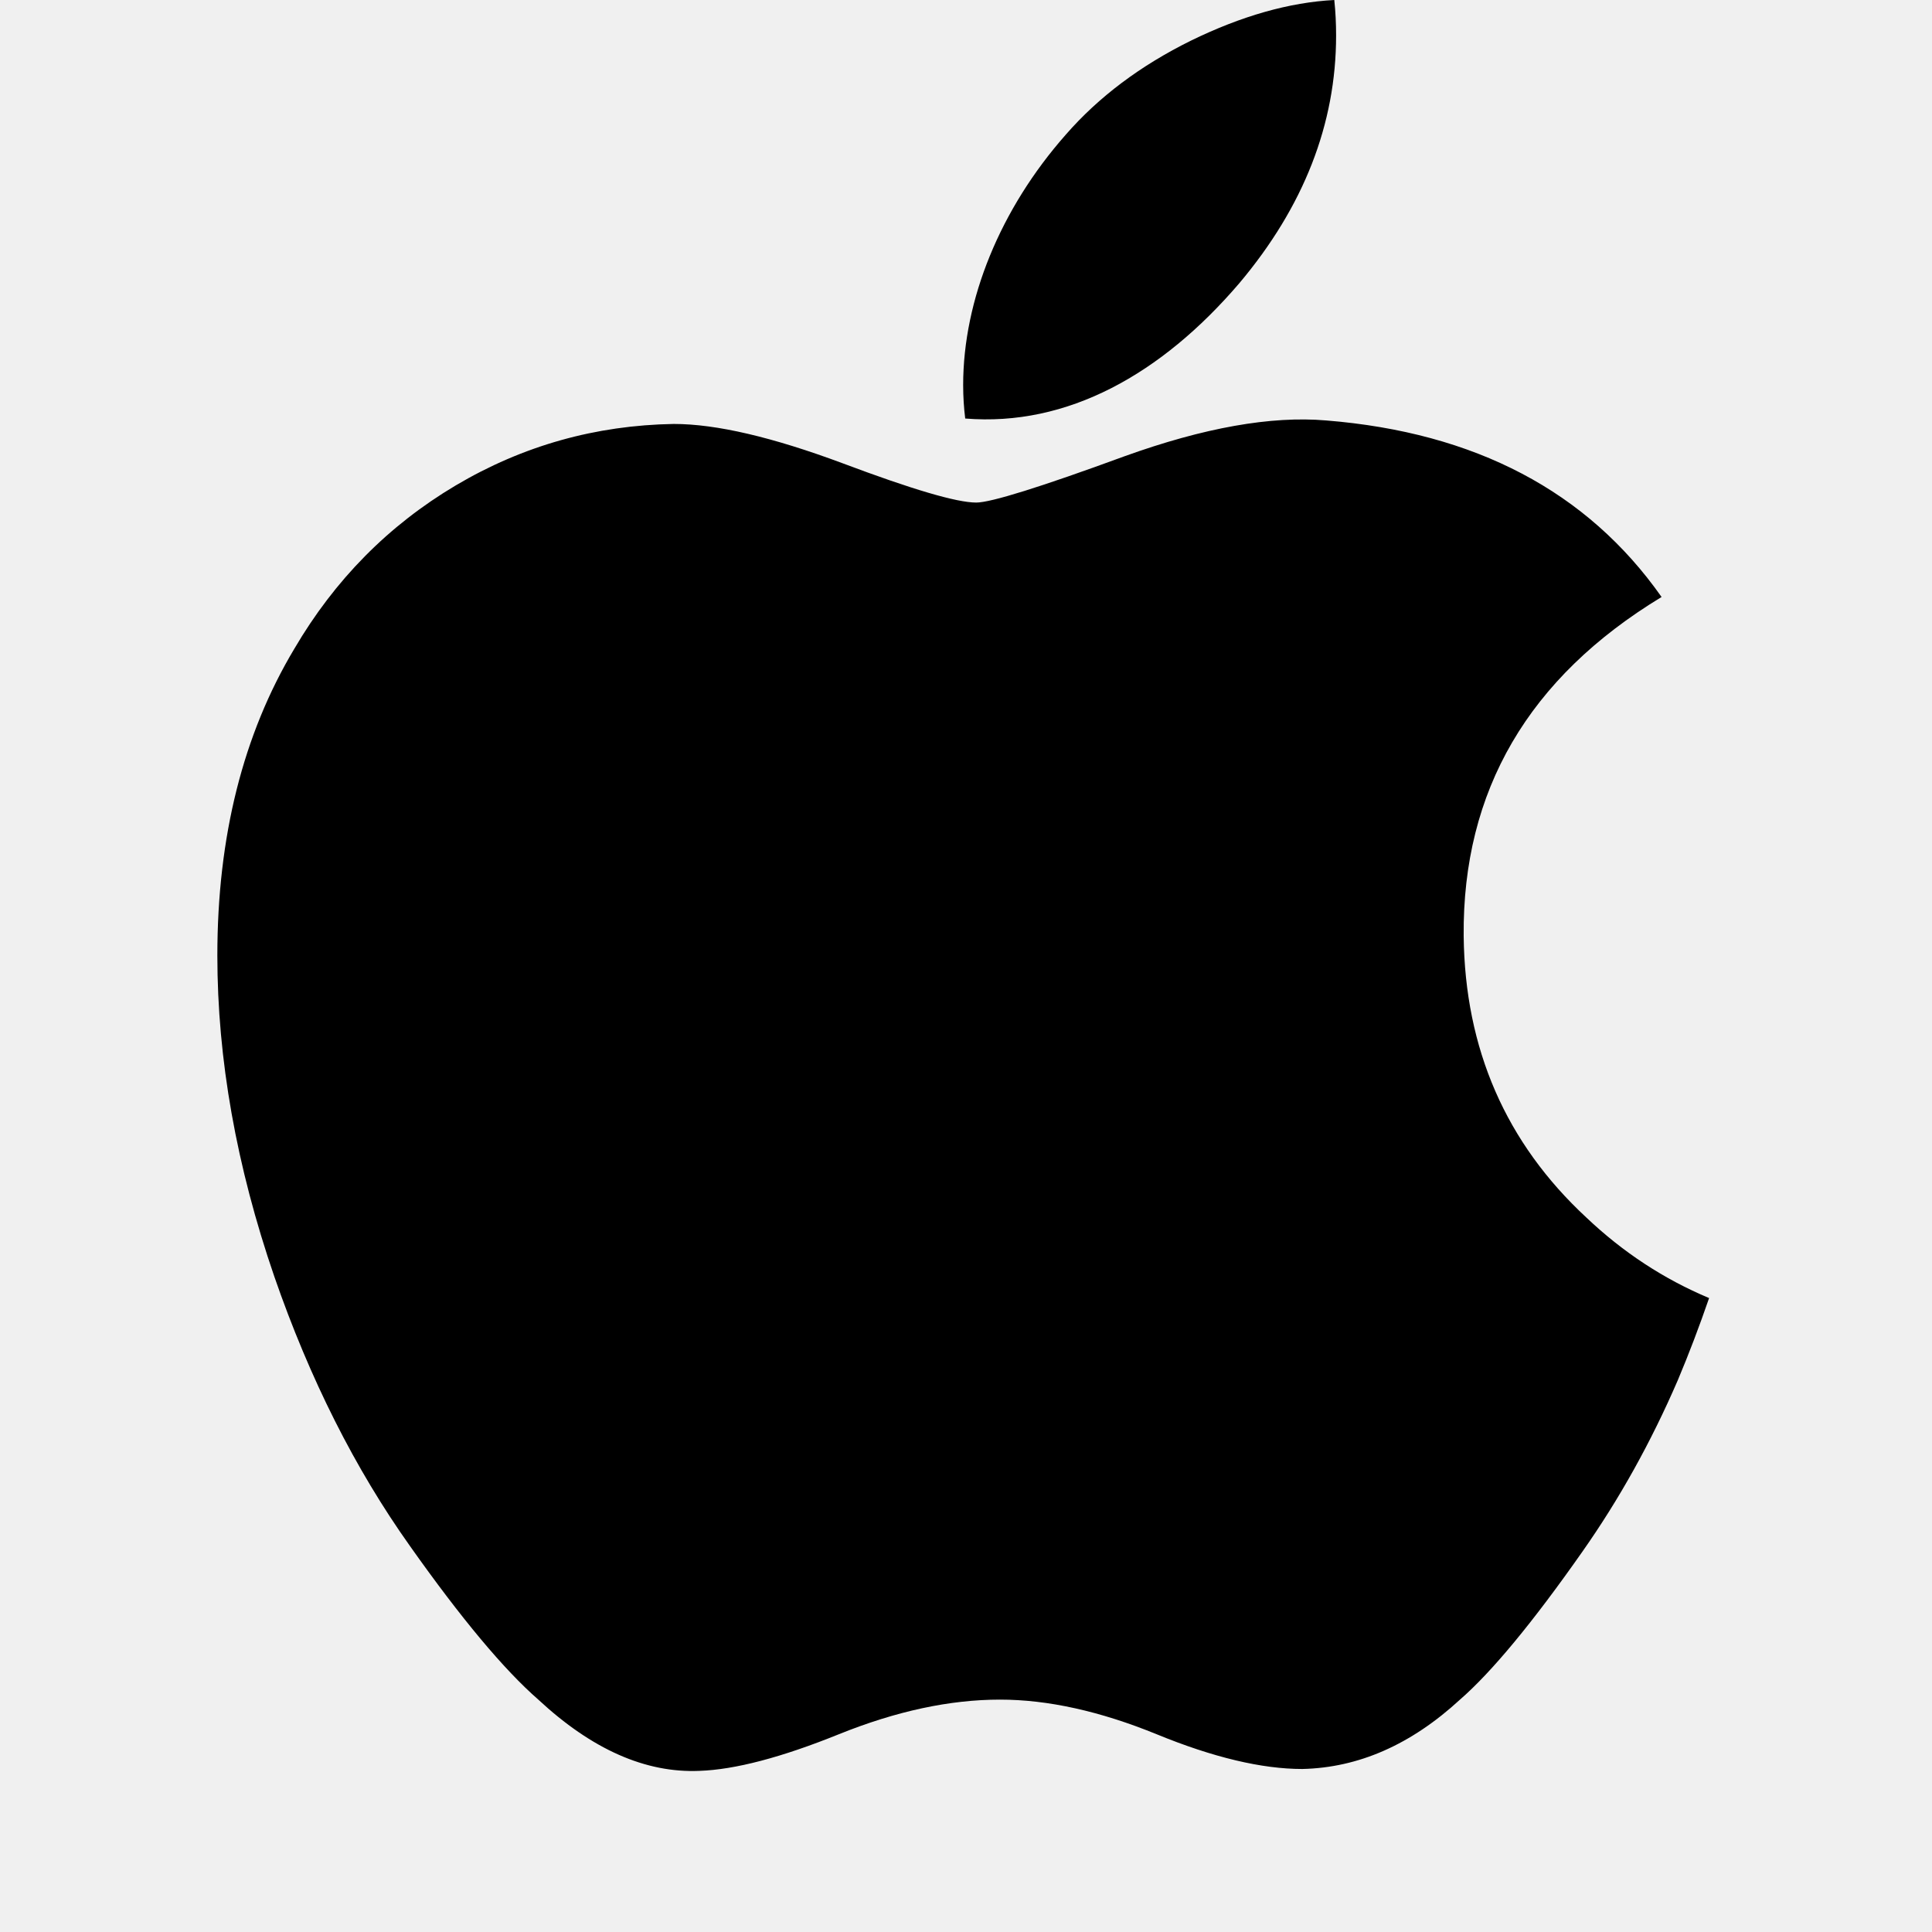
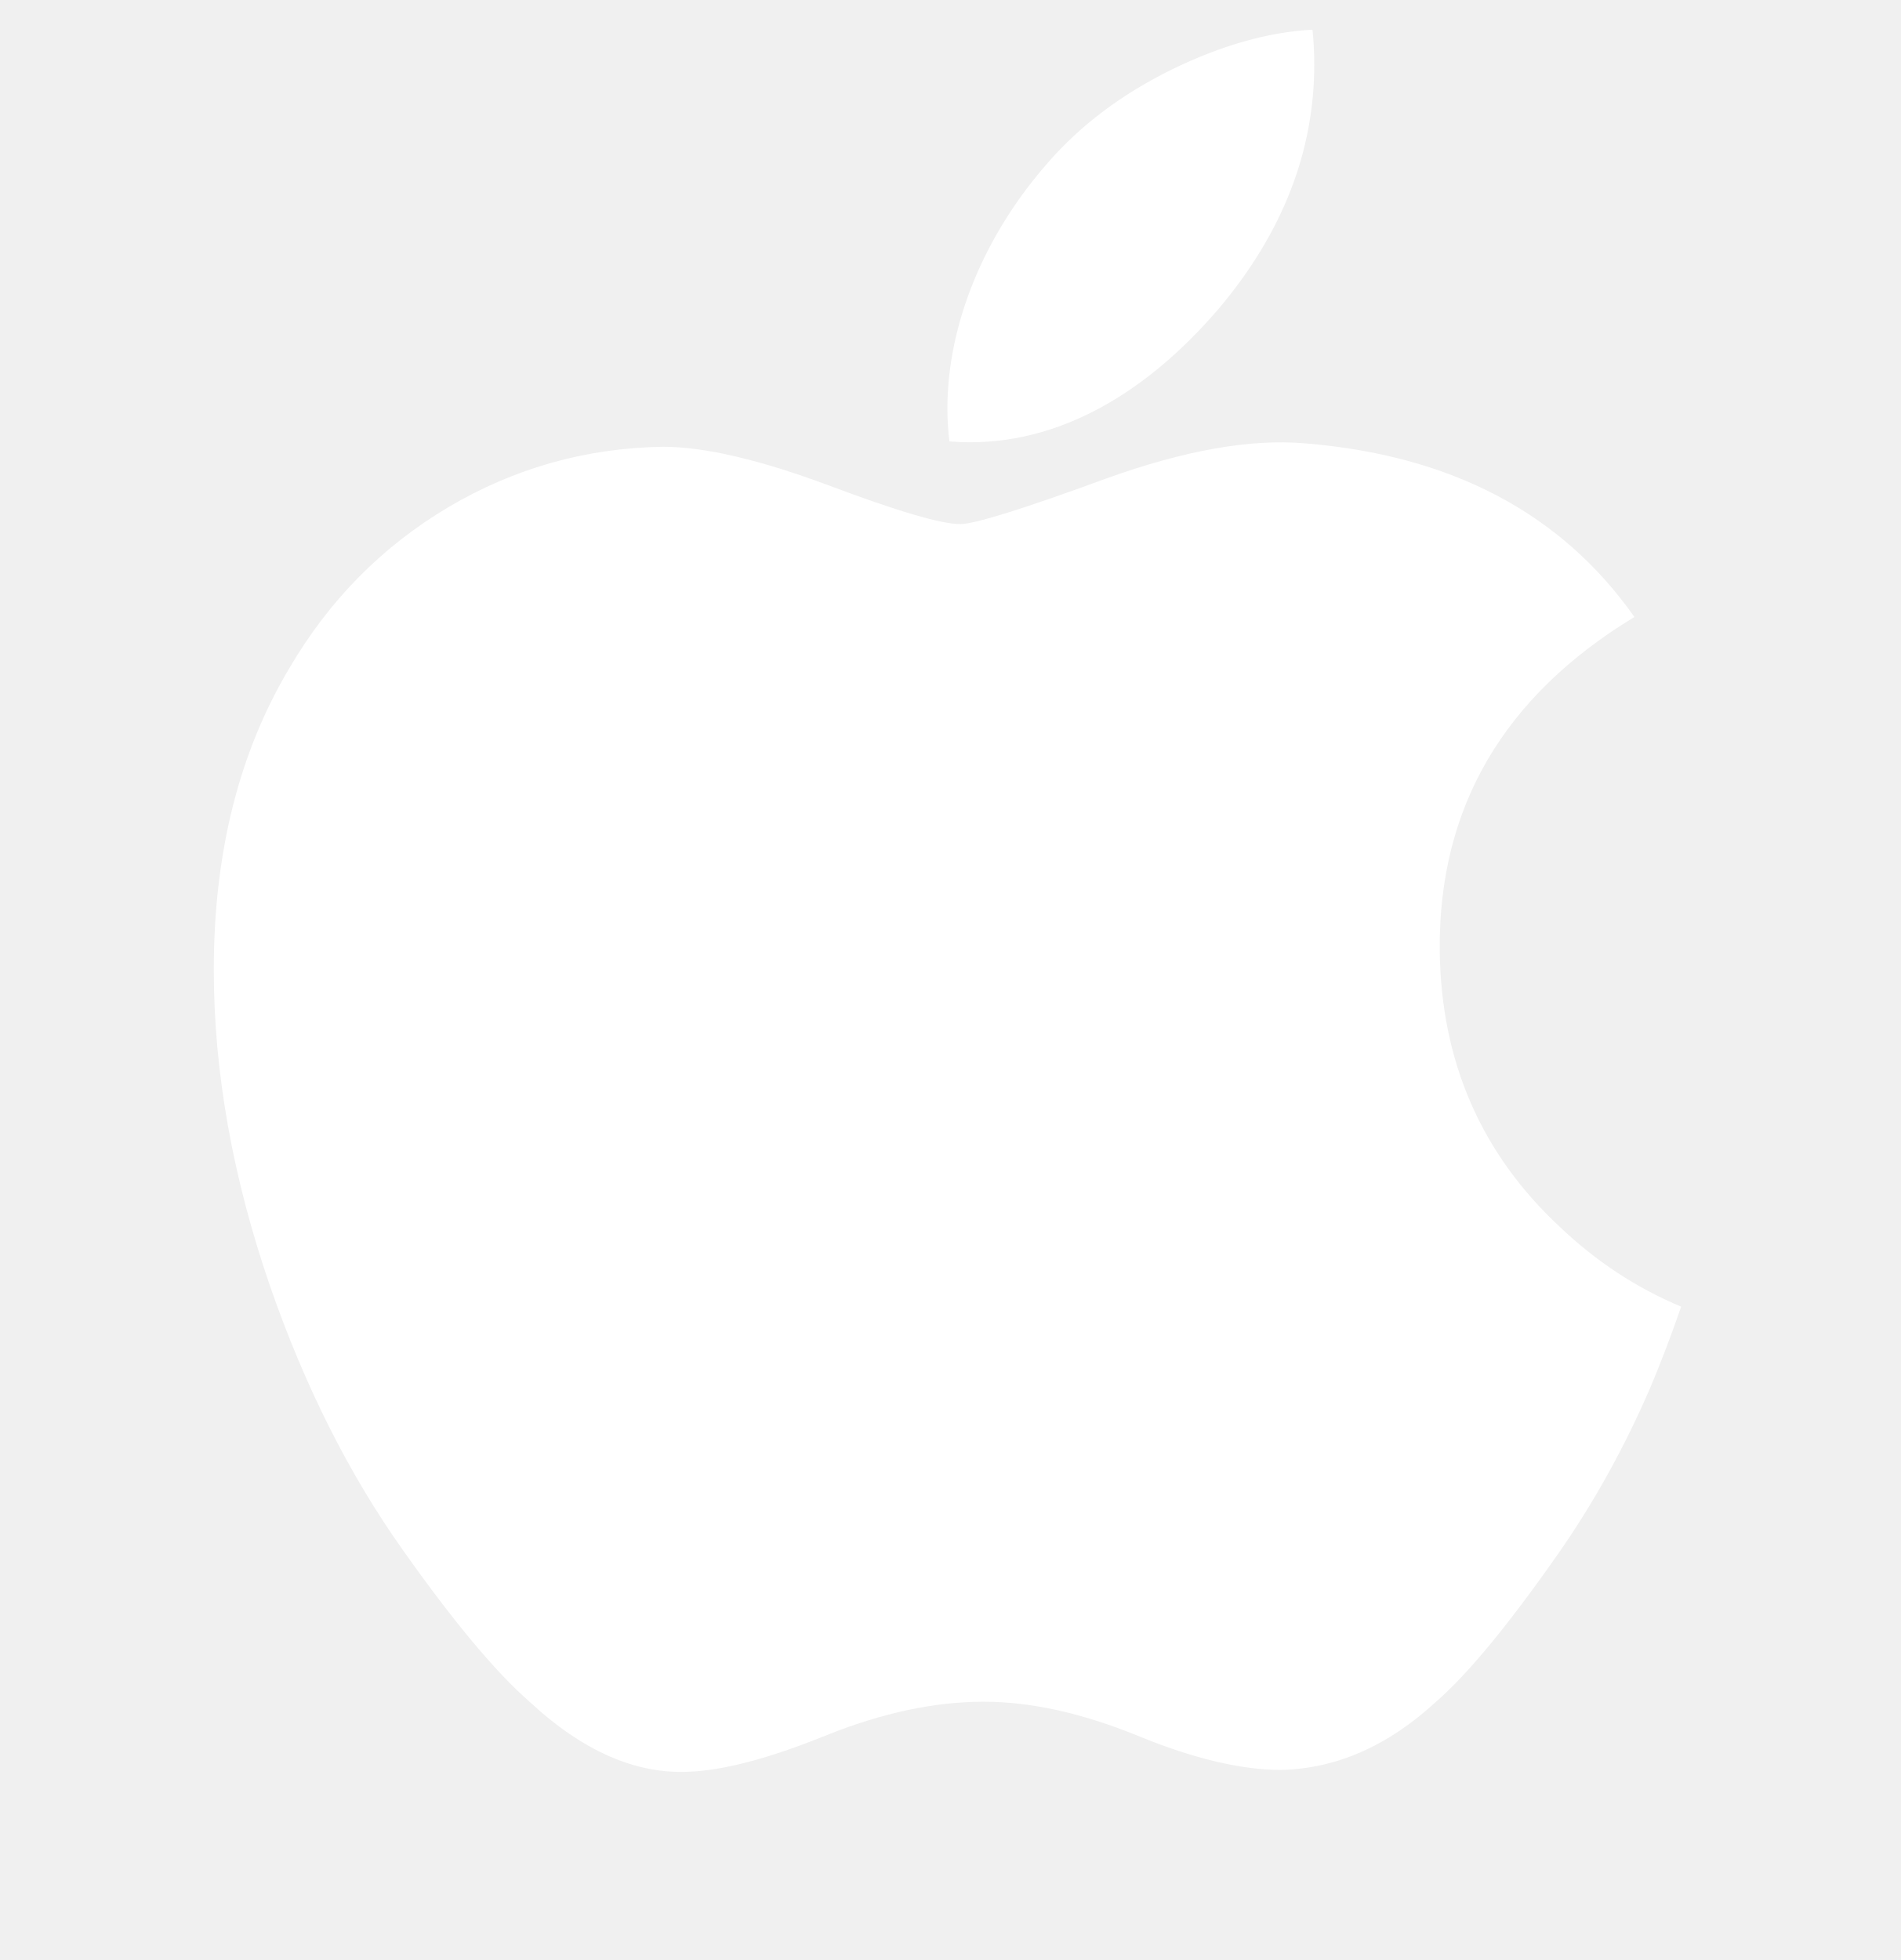
- <svg xmlns="http://www.w3.org/2000/svg" width="32" height="32" viewBox="0 0 32 32" fill="none">
-   <path d="M27.79 22.86C27.347 23.885 26.822 24.828 26.213 25.695C25.384 26.878 24.705 27.696 24.182 28.151C23.371 28.897 22.502 29.279 21.571 29.3C20.903 29.3 20.097 29.11 19.159 28.725C18.218 28.341 17.353 28.151 16.563 28.151C15.733 28.151 14.844 28.341 13.893 28.725C12.94 29.11 12.172 29.311 11.585 29.331C10.693 29.369 9.804 28.976 8.916 28.151C8.349 27.656 7.64 26.809 6.791 25.608C5.88 24.327 5.131 22.84 4.544 21.145C3.915 19.315 3.6 17.542 3.6 15.826C3.6 13.86 4.025 12.165 4.876 10.744C5.545 9.603 6.434 8.702 7.547 8.041C8.661 7.381 9.864 7.044 11.159 7.022C11.868 7.022 12.798 7.242 13.953 7.672C15.105 8.105 15.845 8.324 16.169 8.324C16.411 8.324 17.233 8.068 18.626 7.557C19.943 7.083 21.055 6.886 21.966 6.964C24.433 7.163 26.288 8.136 27.521 9.888C25.314 11.226 24.222 13.099 24.243 15.502C24.263 17.373 24.942 18.931 26.277 20.168C26.881 20.741 27.557 21.185 28.308 21.5C28.145 21.973 27.973 22.425 27.79 22.86V22.86ZM22.13 0.587C22.13 2.054 21.594 3.424 20.526 4.692C19.237 6.199 17.678 7.07 15.987 6.932C15.965 6.756 15.953 6.571 15.953 6.377C15.953 4.968 16.566 3.461 17.654 2.229C18.198 1.605 18.889 1.086 19.728 0.672C20.564 0.264 21.355 0.039 22.1 0C22.121 0.196 22.13 0.393 22.13 0.587V0.587Z" fill="black" />
+ <svg xmlns="http://www.w3.org/2000/svg" width="32" height="33" viewBox="0 0 32 33" fill="none">
+   <g clip-path="url(#clip0_9967_131838)">
+     <path d="M27.79 23.36C27.347 24.385 26.822 25.328 26.213 26.195C25.384 27.378 24.705 28.196 24.182 28.651C23.371 29.397 22.502 29.779 21.571 29.8C20.903 29.8 20.097 29.61 19.159 29.225C18.218 28.841 17.353 28.651 16.563 28.651C15.733 28.651 14.844 28.841 13.893 29.225C12.94 29.61 12.172 29.811 11.585 29.831C10.693 29.869 9.804 29.476 8.916 28.651C8.349 28.156 7.64 27.309 6.791 26.108C5.88 24.827 5.131 23.34 4.544 21.645C3.915 19.815 3.6 18.042 3.6 16.326C3.6 14.36 4.025 12.665 4.876 11.244C5.545 10.103 6.434 9.202 7.547 8.541C8.661 7.881 9.864 7.544 11.159 7.522C11.868 7.522 12.798 7.742 13.953 8.172C15.105 8.605 15.845 8.824 16.169 8.824C16.411 8.824 17.233 8.568 18.626 8.057C19.943 7.583 21.055 7.386 21.966 7.464C24.433 7.663 26.288 8.636 27.521 10.388C25.314 11.726 24.222 13.599 24.243 16.002C24.263 17.873 24.942 19.431 26.277 20.668C26.881 21.241 27.557 21.685 28.308 22C28.145 22.473 27.973 22.925 27.79 23.36V23.36ZM22.13 1.087C22.13 2.554 21.594 3.924 20.526 5.192C19.237 6.699 17.678 7.57 15.987 7.432C15.965 7.256 15.953 7.071 15.953 6.877C15.953 5.468 16.566 3.961 17.654 2.729C18.198 2.105 18.889 1.586 19.728 1.172C20.564 0.764 21.355 0.539 22.1 0.5C22.121 0.696 22.13 0.893 22.13 1.087V1.087Z" fill="white" />
+   </g>
+   <defs>
+     <clipPath id="clip0_9967_131838">
+       <rect width="32" height="32" fill="white" transform="translate(0 0.5)" />
+     </clipPath>
+   </defs>
</svg>
